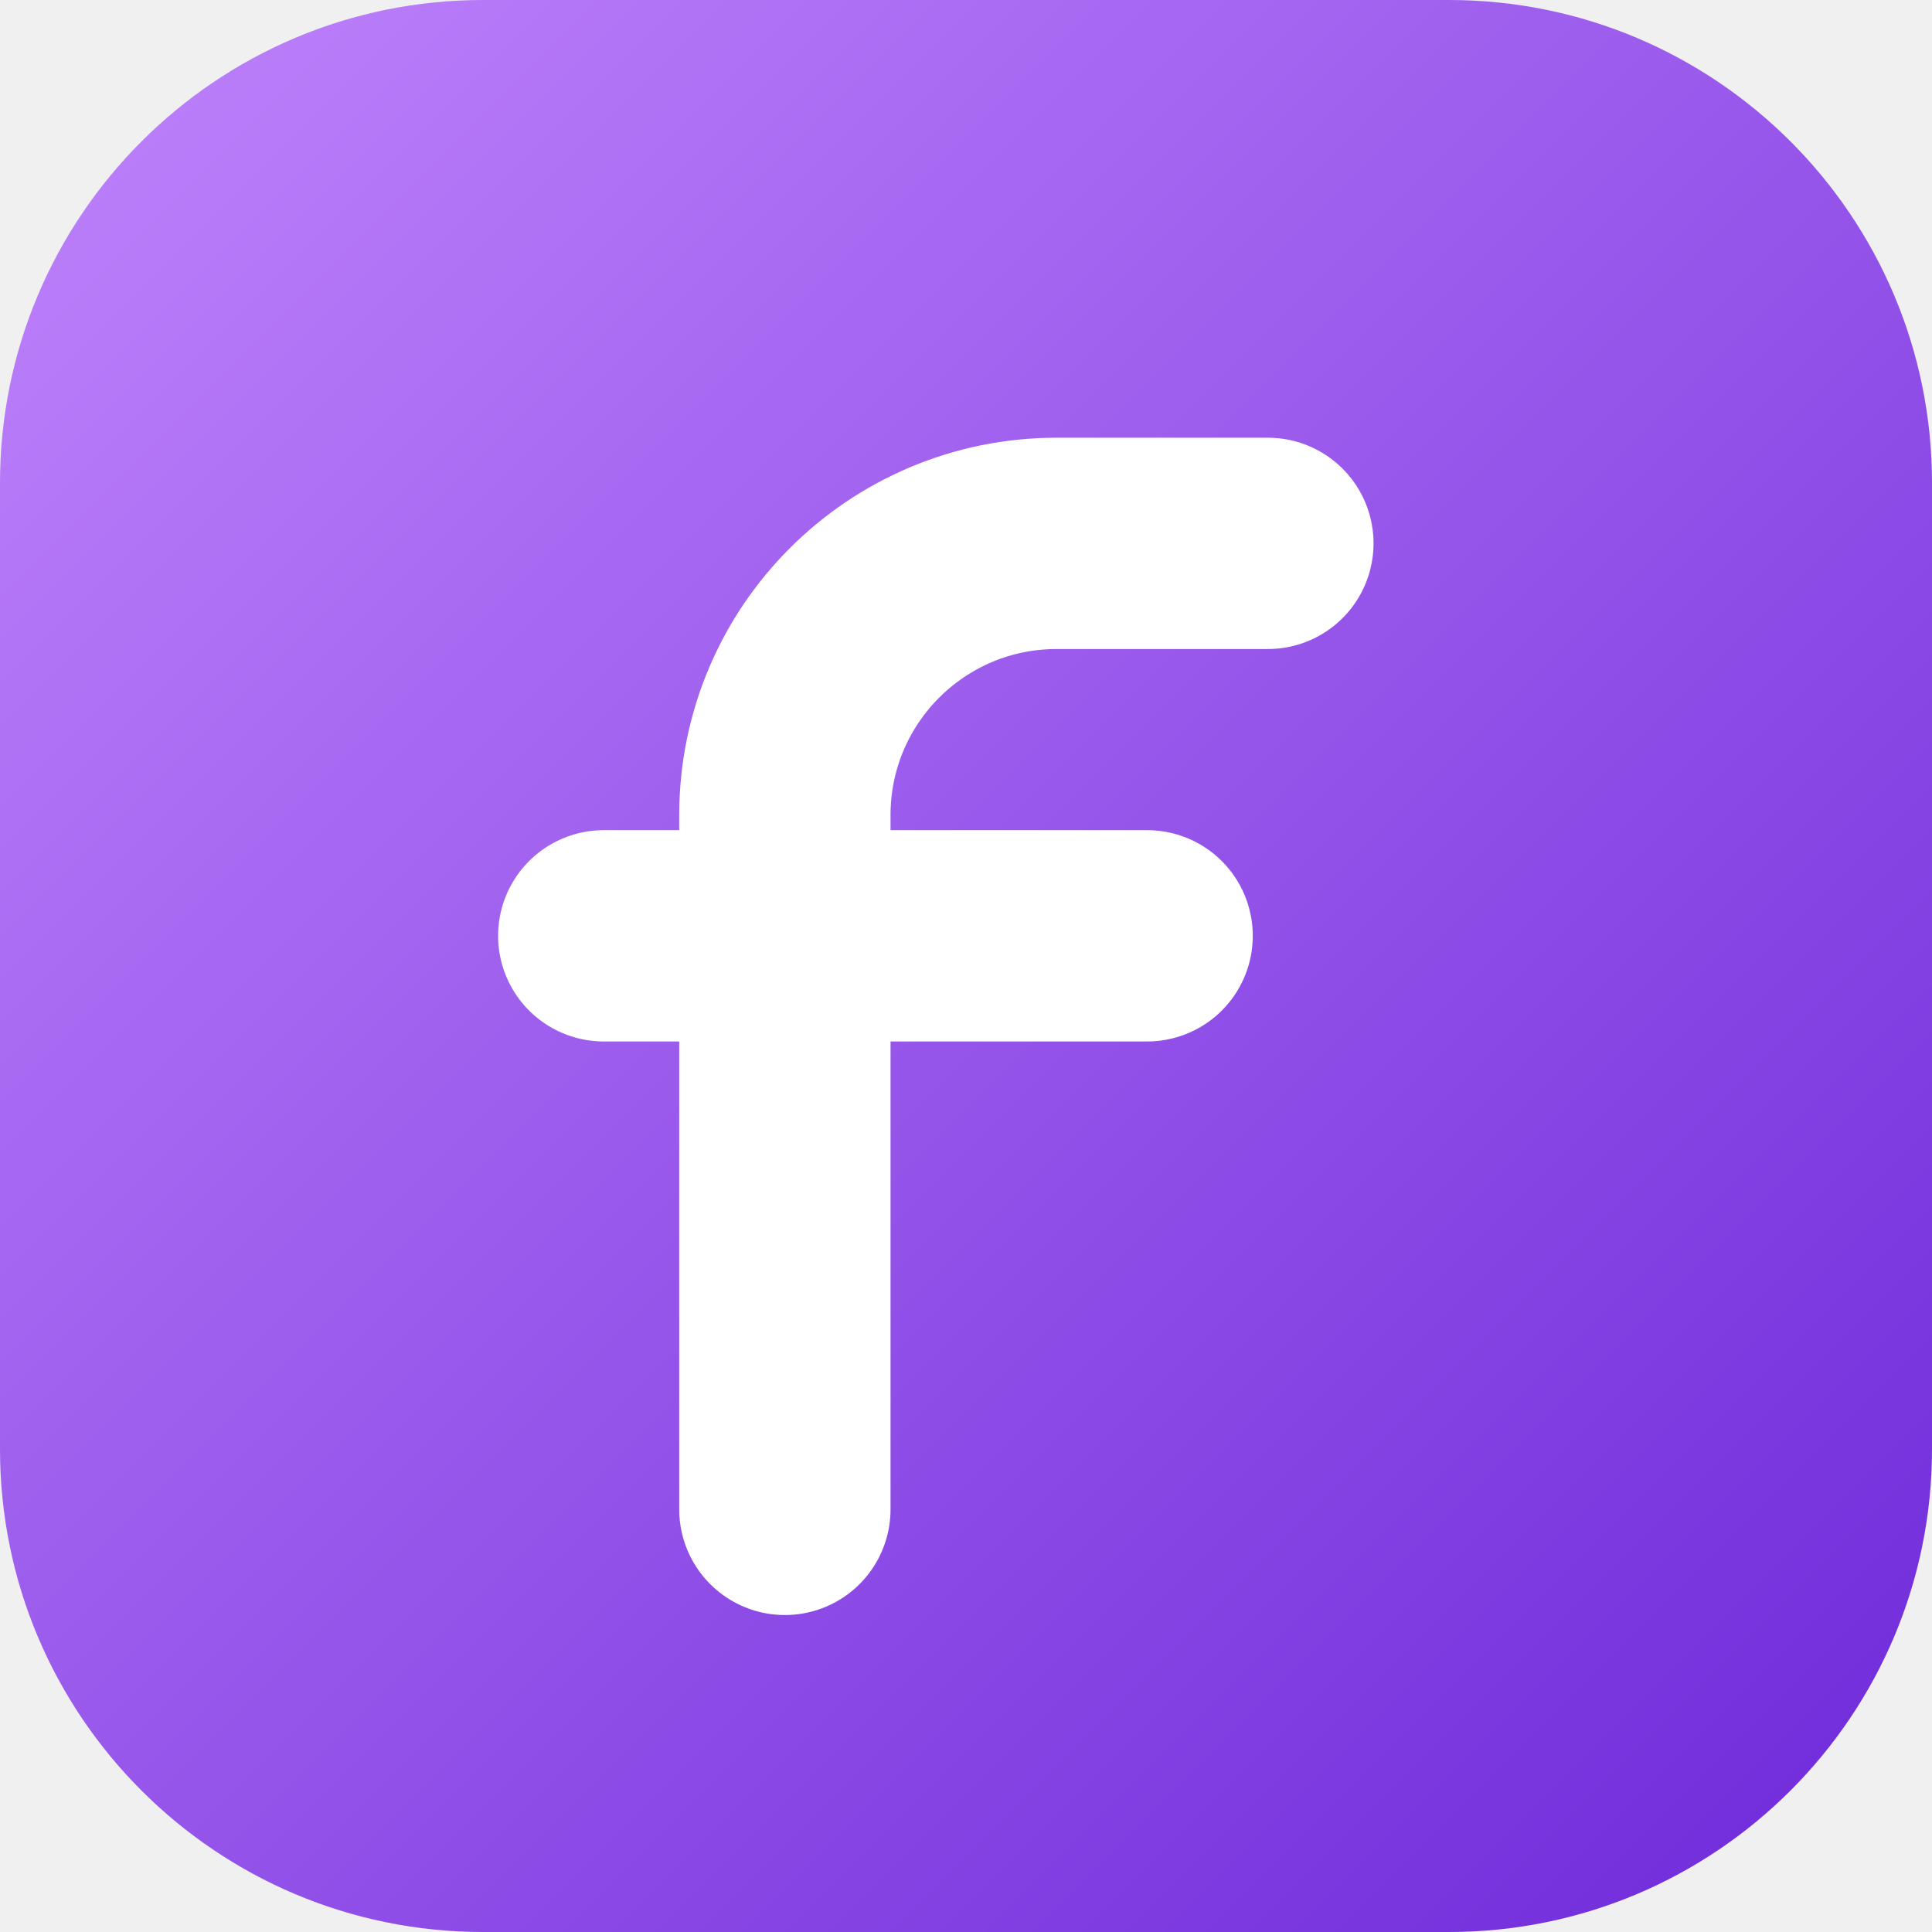
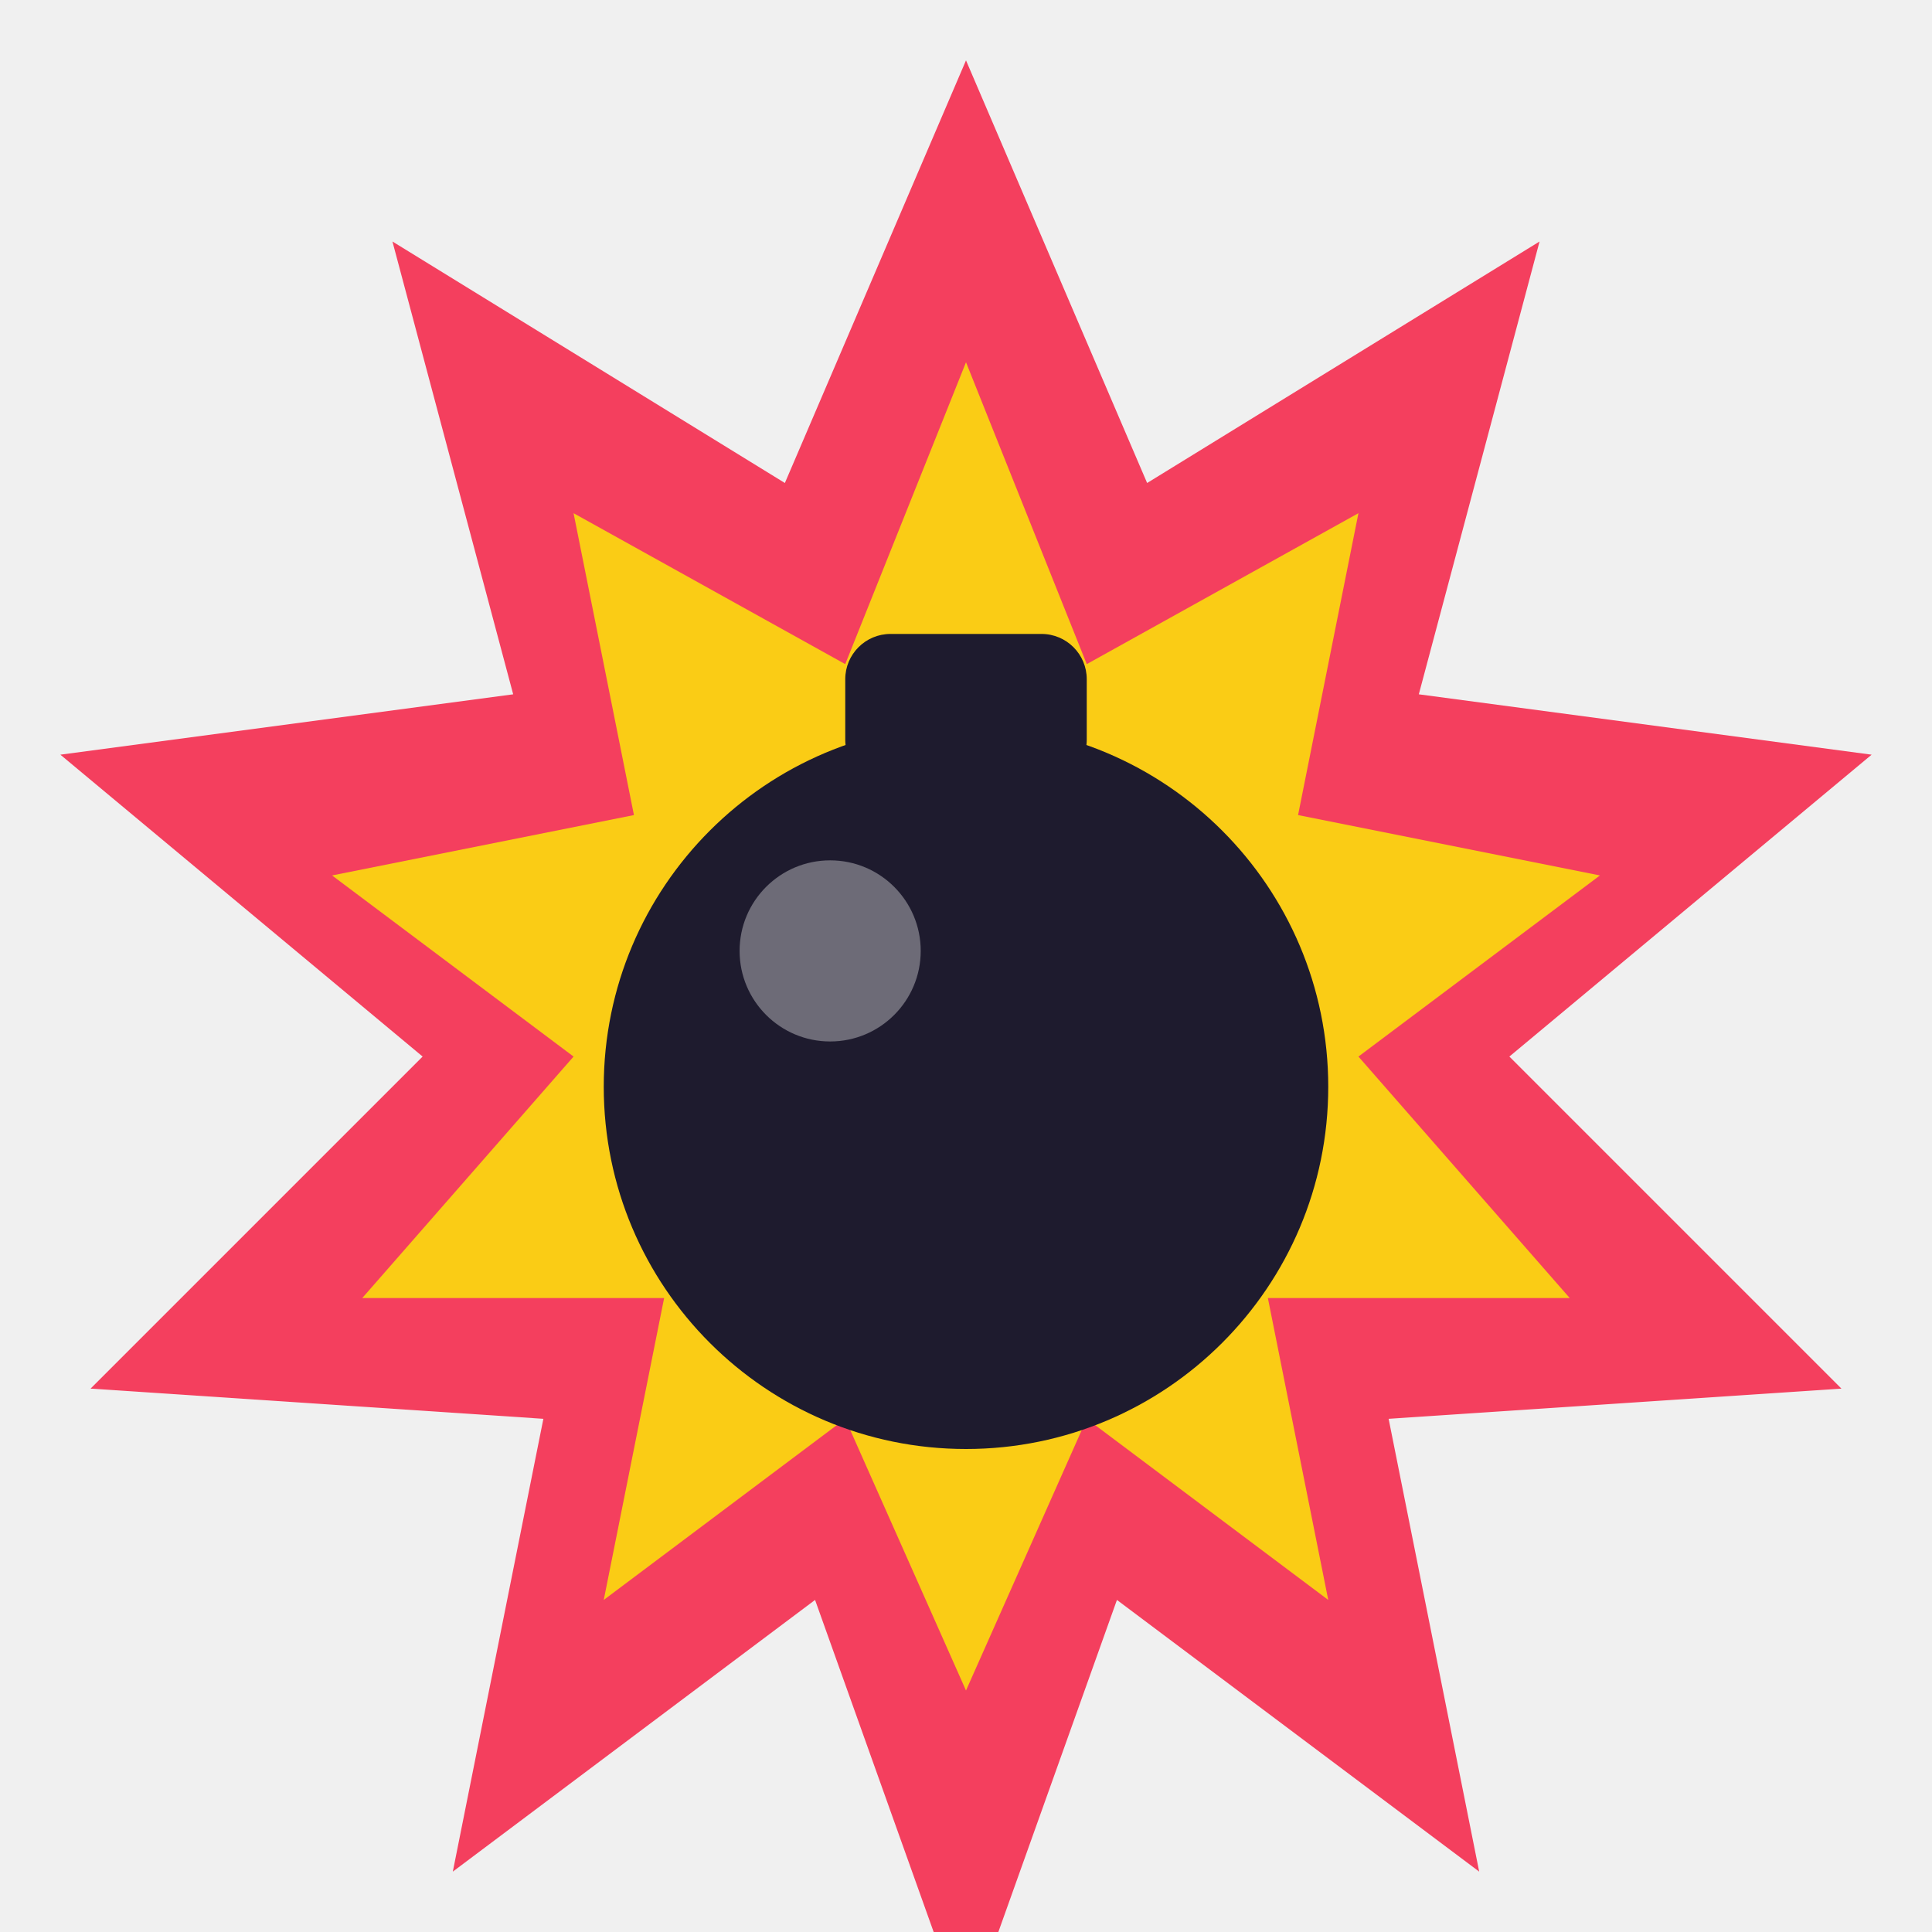
<svg xmlns="http://www.w3.org/2000/svg" viewBox="0 0 64 64">
-   <defs>
-     <linearGradient id="g" x1="0" y1="0" x2="1" y2="1">
-       <stop offset="0" stop-color="#c084fc" />
-       <stop offset="1" stop-color="#6d28d9" />
-     </linearGradient>
-   </defs>
-   <rect width="64" height="64" rx="16" fill="url(#g)" />
-   <path d="M26 50V27a9 9 0 0 1 9-9h7M20 31h18" fill="none" stroke="#fff" stroke-width="7" stroke-linecap="round" stroke-linejoin="round" />
+   <path d="M32 2l6 14 13-8-4 15 15 2-12 10 11 11-15 1 3 15-12-9-5 14-5-14-12 9 3-15-15-1 11-11L2 25l15-2-4-15 13 8z" fill="#f43f5e" />
+   <path d="M32 12l4 10 9-5-2 10 10 2-8 6 7 8-10 0 2 10-8-6-4 9-4-9-8 6 2-10-10 0 7-8-8-6 10-2-2-10 9 5z" fill="#facc15" />
+   <circle cx="32" cy="36" r="12" fill="#1e1b2e" />
+   <rect x="28" y="21" width="8" height="5" rx="1.5" fill="#1e1b2e" />
+   <circle cx="27.5" cy="31.5" r="3" fill="#fff" fill-opacity=".35" />
</svg>
